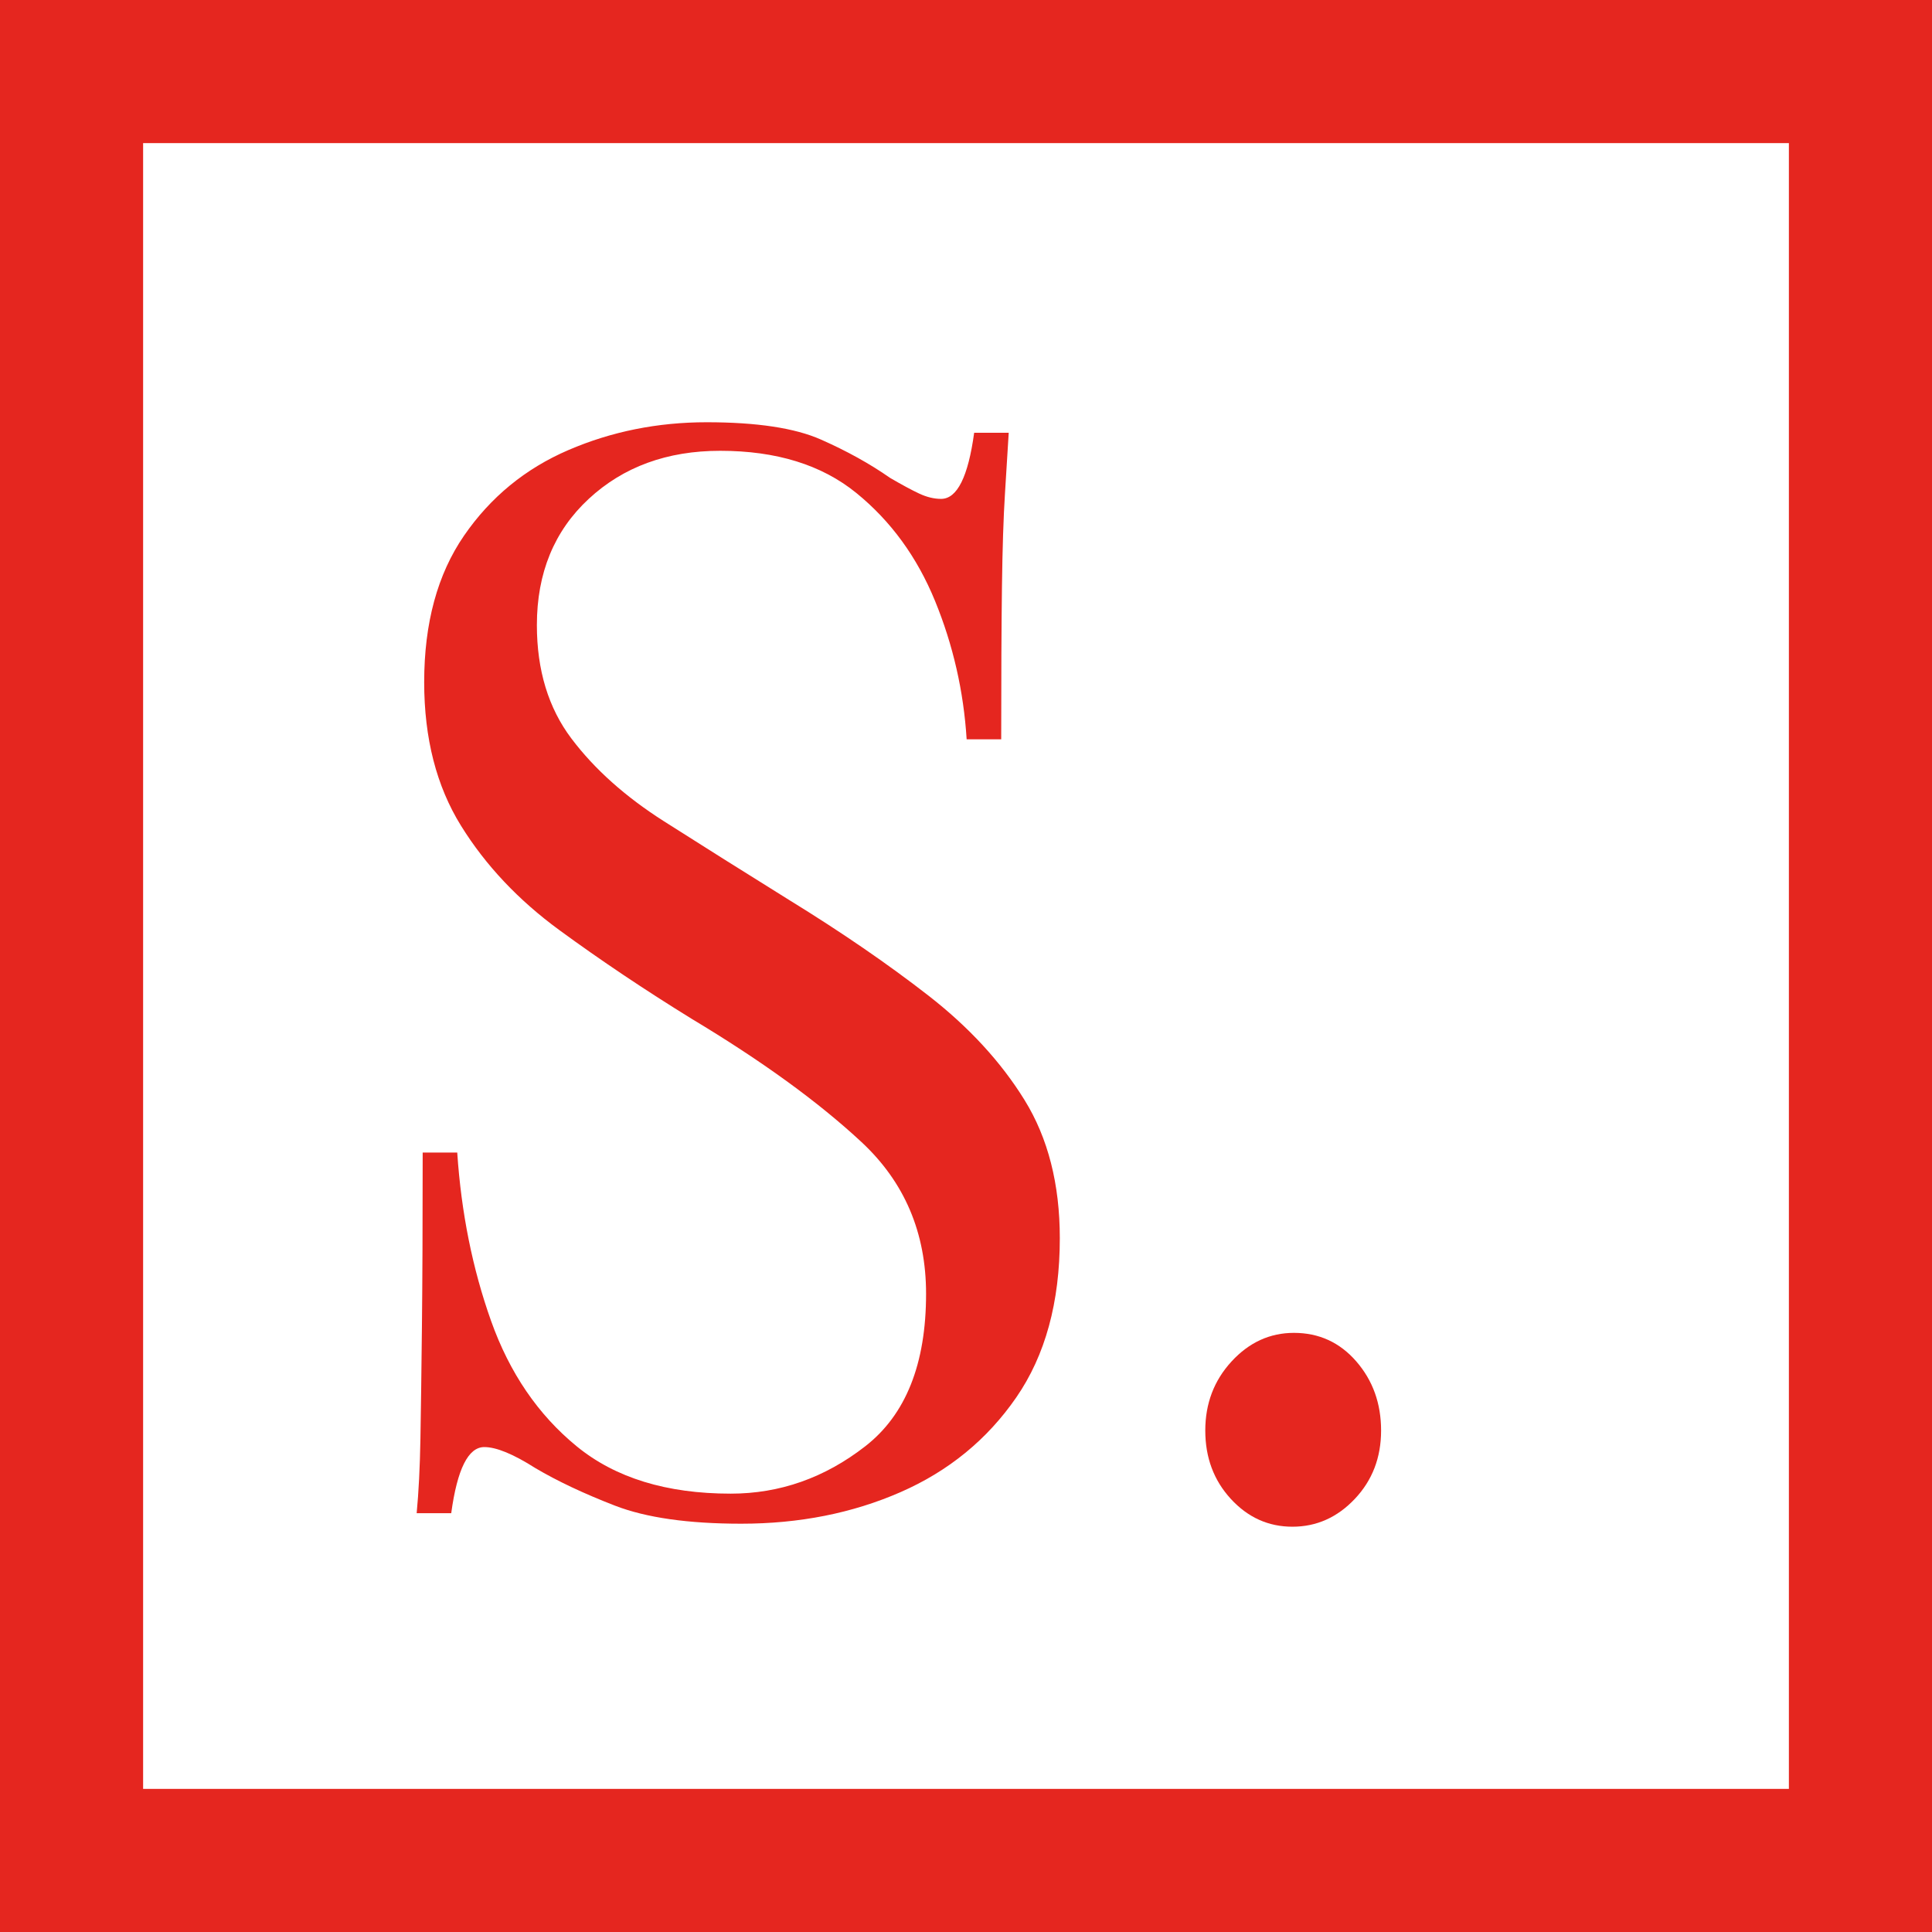
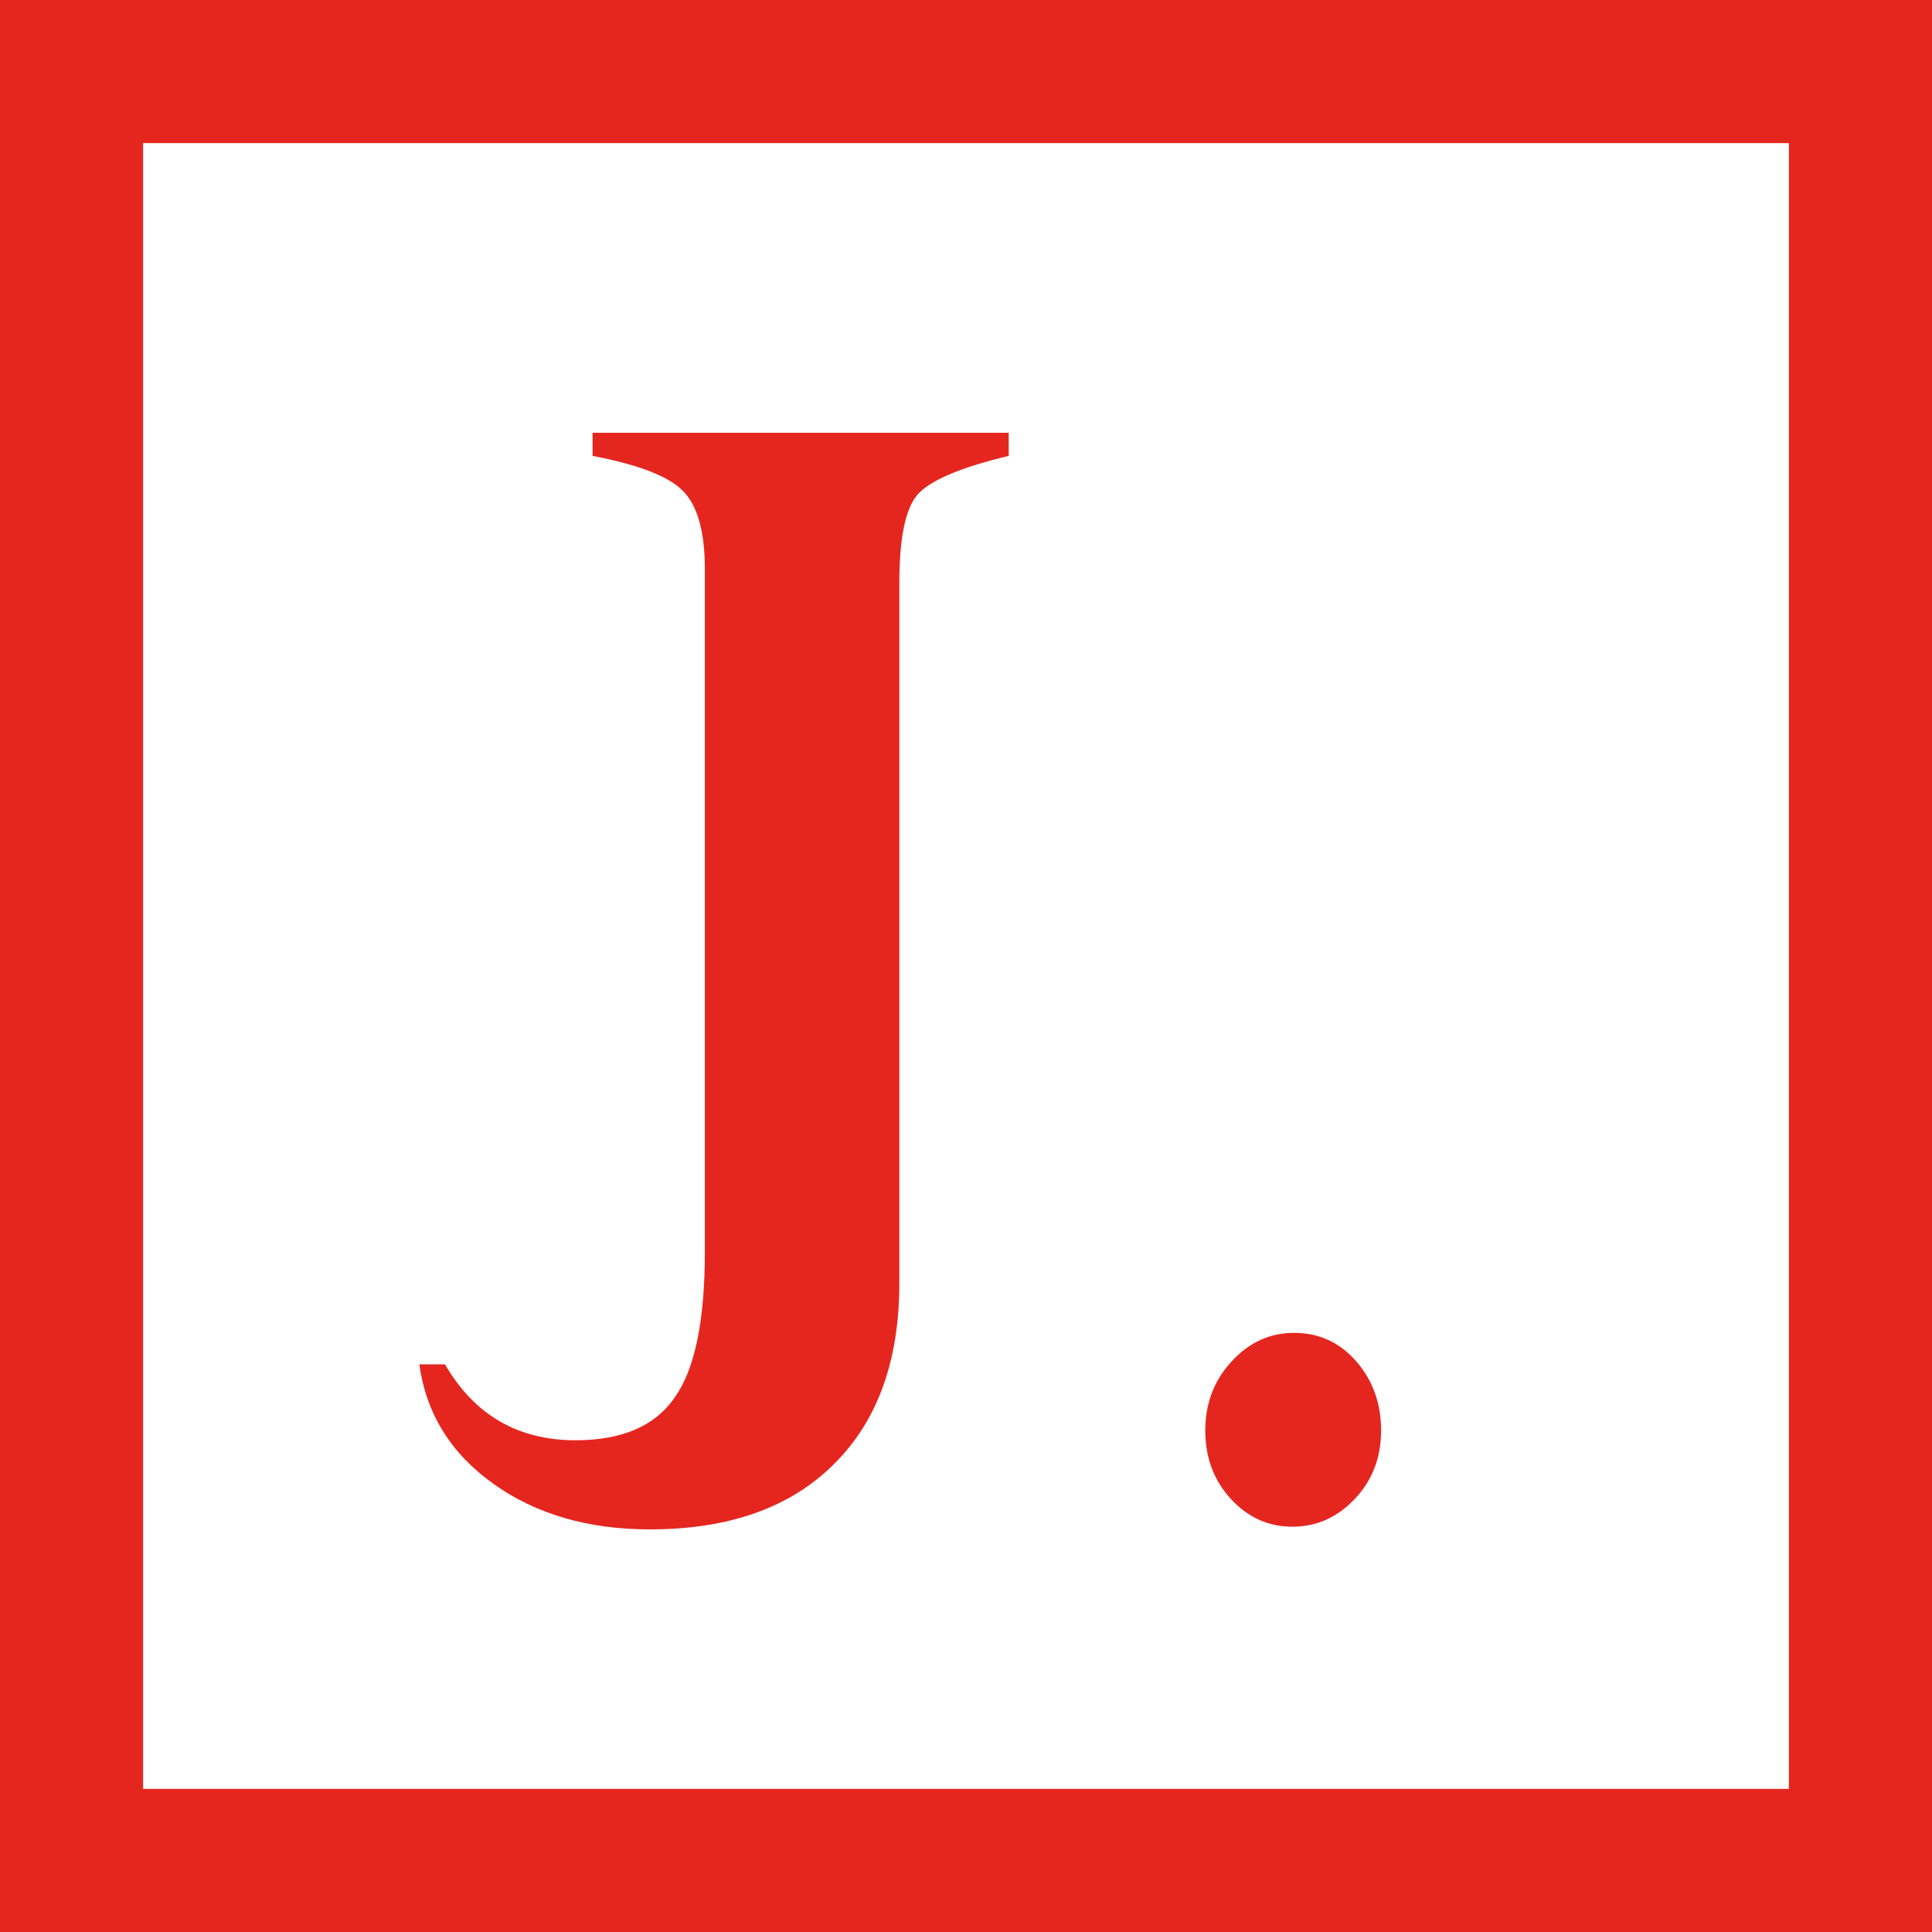
- <svg xmlns="http://www.w3.org/2000/svg" width="54px" height="54px" viewBox="0 0 54 54" version="1.1">
+ <svg xmlns="http://www.w3.org/2000/svg" width="54px" height="54px" viewBox="0 0 54 54" version="1.1" id="svg9">
+   <defs id="defs13" />
  <g id="Page-1" stroke="none" stroke-width="1" fill="none" fill-rule="evenodd">
    <g id="logo-mobile">
      <rect id="Rectangle-6" stroke="#E5261F" stroke-width="4" fill-rule="nonzero" x="2" y="2" width="50" height="50" />
      <path id="." fill="#E5261F" d="M34.402,41.895 C33.926,41.377 33.688,40.74 33.688,39.984 C33.688,39.228 33.933,38.584 34.423,38.052 C34.913,37.52 35.494,37.254 36.166,37.254 C36.866,37.254 37.447,37.52 37.909,38.052 C38.371,38.584 38.602,39.228 38.602,39.984 C38.602,40.74 38.357,41.377 37.867,41.895 C37.377,42.413 36.796,42.672 36.124,42.672 C35.452,42.672 34.878,42.413 34.402,41.895 Z" />
-       <path id="S" fill="#E5261F" fill-rule="nonzero" d="M20.718,42.588 C22.342,42.588 23.826,42.294 25.17,41.706 C26.514,41.118 27.592,40.236 28.404,39.06 C29.216,37.884 29.622,36.4 29.622,34.608 C29.622,33.096 29.293,31.808 28.635,30.744 C27.977,29.68 27.081,28.707 25.947,27.825 C24.813,26.943 23.518,26.054 22.062,25.158 C20.802,24.374 19.633,23.639 18.555,22.953 C17.477,22.267 16.616,21.497 15.972,20.643 C15.328,19.789 15.006,18.732 15.006,17.472 C15.006,16.016 15.489,14.84 16.455,13.944 C17.421,13.048 18.646,12.6 20.13,12.6 C21.698,12.6 22.965,12.992 23.931,13.776 C24.897,14.56 25.632,15.568 26.136,16.8 C26.64,18.032 26.934,19.32 27.018,20.664 L27.018,20.664 L27.984,20.664 C27.984,18.9 27.991,17.479 28.005,16.401 C28.019,15.323 28.047,14.455 28.089,13.797 C28.131,13.139 28.166,12.572 28.194,12.096 L28.194,12.096 L27.228,12.096 C27.06,13.328 26.752,13.944 26.304,13.944 C26.108,13.944 25.905,13.895 25.695,13.797 C25.485,13.699 25.212,13.552 24.876,13.356 C24.316,12.964 23.672,12.607 22.944,12.285 C22.216,11.963 21.152,11.802 19.752,11.802 C18.38,11.802 17.092,12.061 15.888,12.579 C14.684,13.097 13.711,13.895 12.969,14.973 C12.227,16.051 11.856,17.416 11.856,19.068 C11.856,20.636 12.199,21.973 12.885,23.079 C13.571,24.185 14.488,25.158 15.636,25.998 C16.784,26.838 18.016,27.664 19.332,28.476 C21.292,29.652 22.874,30.8 24.078,31.92 C25.282,33.04 25.884,34.454 25.884,36.162 C25.884,38.122 25.317,39.543 24.183,40.425 C23.049,41.307 21.796,41.748 20.424,41.748 C18.632,41.748 17.197,41.307 16.119,40.425 C15.041,39.543 14.243,38.374 13.725,36.918 C13.207,35.462 12.892,33.894 12.78,32.214 L12.78,32.214 L11.814,32.214 C11.814,34.174 11.807,35.798 11.793,37.086 C11.779,38.374 11.765,39.417 11.751,40.215 C11.737,41.013 11.702,41.706 11.646,42.294 L11.646,42.294 L12.612,42.294 C12.78,41.062 13.088,40.446 13.536,40.446 C13.872,40.446 14.348,40.642 14.964,41.034 C15.58,41.398 16.322,41.748 17.19,42.084 C18.058,42.42 19.234,42.588 20.718,42.588 Z" />
+       <path d="m 28.194,12.096 v 0.646 q -1.928,0.461 -2.503,1.033 -0.554,0.554 -0.554,2.51 v 19.579 q 0,3.248 -1.826,5.056 -1.826,1.827 -5.149,1.827 -2.585,0 -4.37,-1.273 -1.785,-1.273 -2.072,-3.34 h 0.718 q 1.231,2.122 3.652,2.122 1.949,0 2.77,-1.199 0.841,-1.181 0.841,-4.06 V 15.916 q 0,-1.587 -0.615,-2.196 -0.595,-0.609 -2.523,-0.978 V 12.096 Z" style="font-weight:bold;font-size:50.667px;line-height:1.25;font-family:Perpetua;-inkscape-font-specification:'Perpetua Bold';letter-spacing:0px;word-spacing:0px;white-space:pre;shape-inside:url(#rect6993);fill:#e5261f;stroke-width:0.786;fill-opacity:1" id="path93269" />
    </g>
  </g>
</svg>
